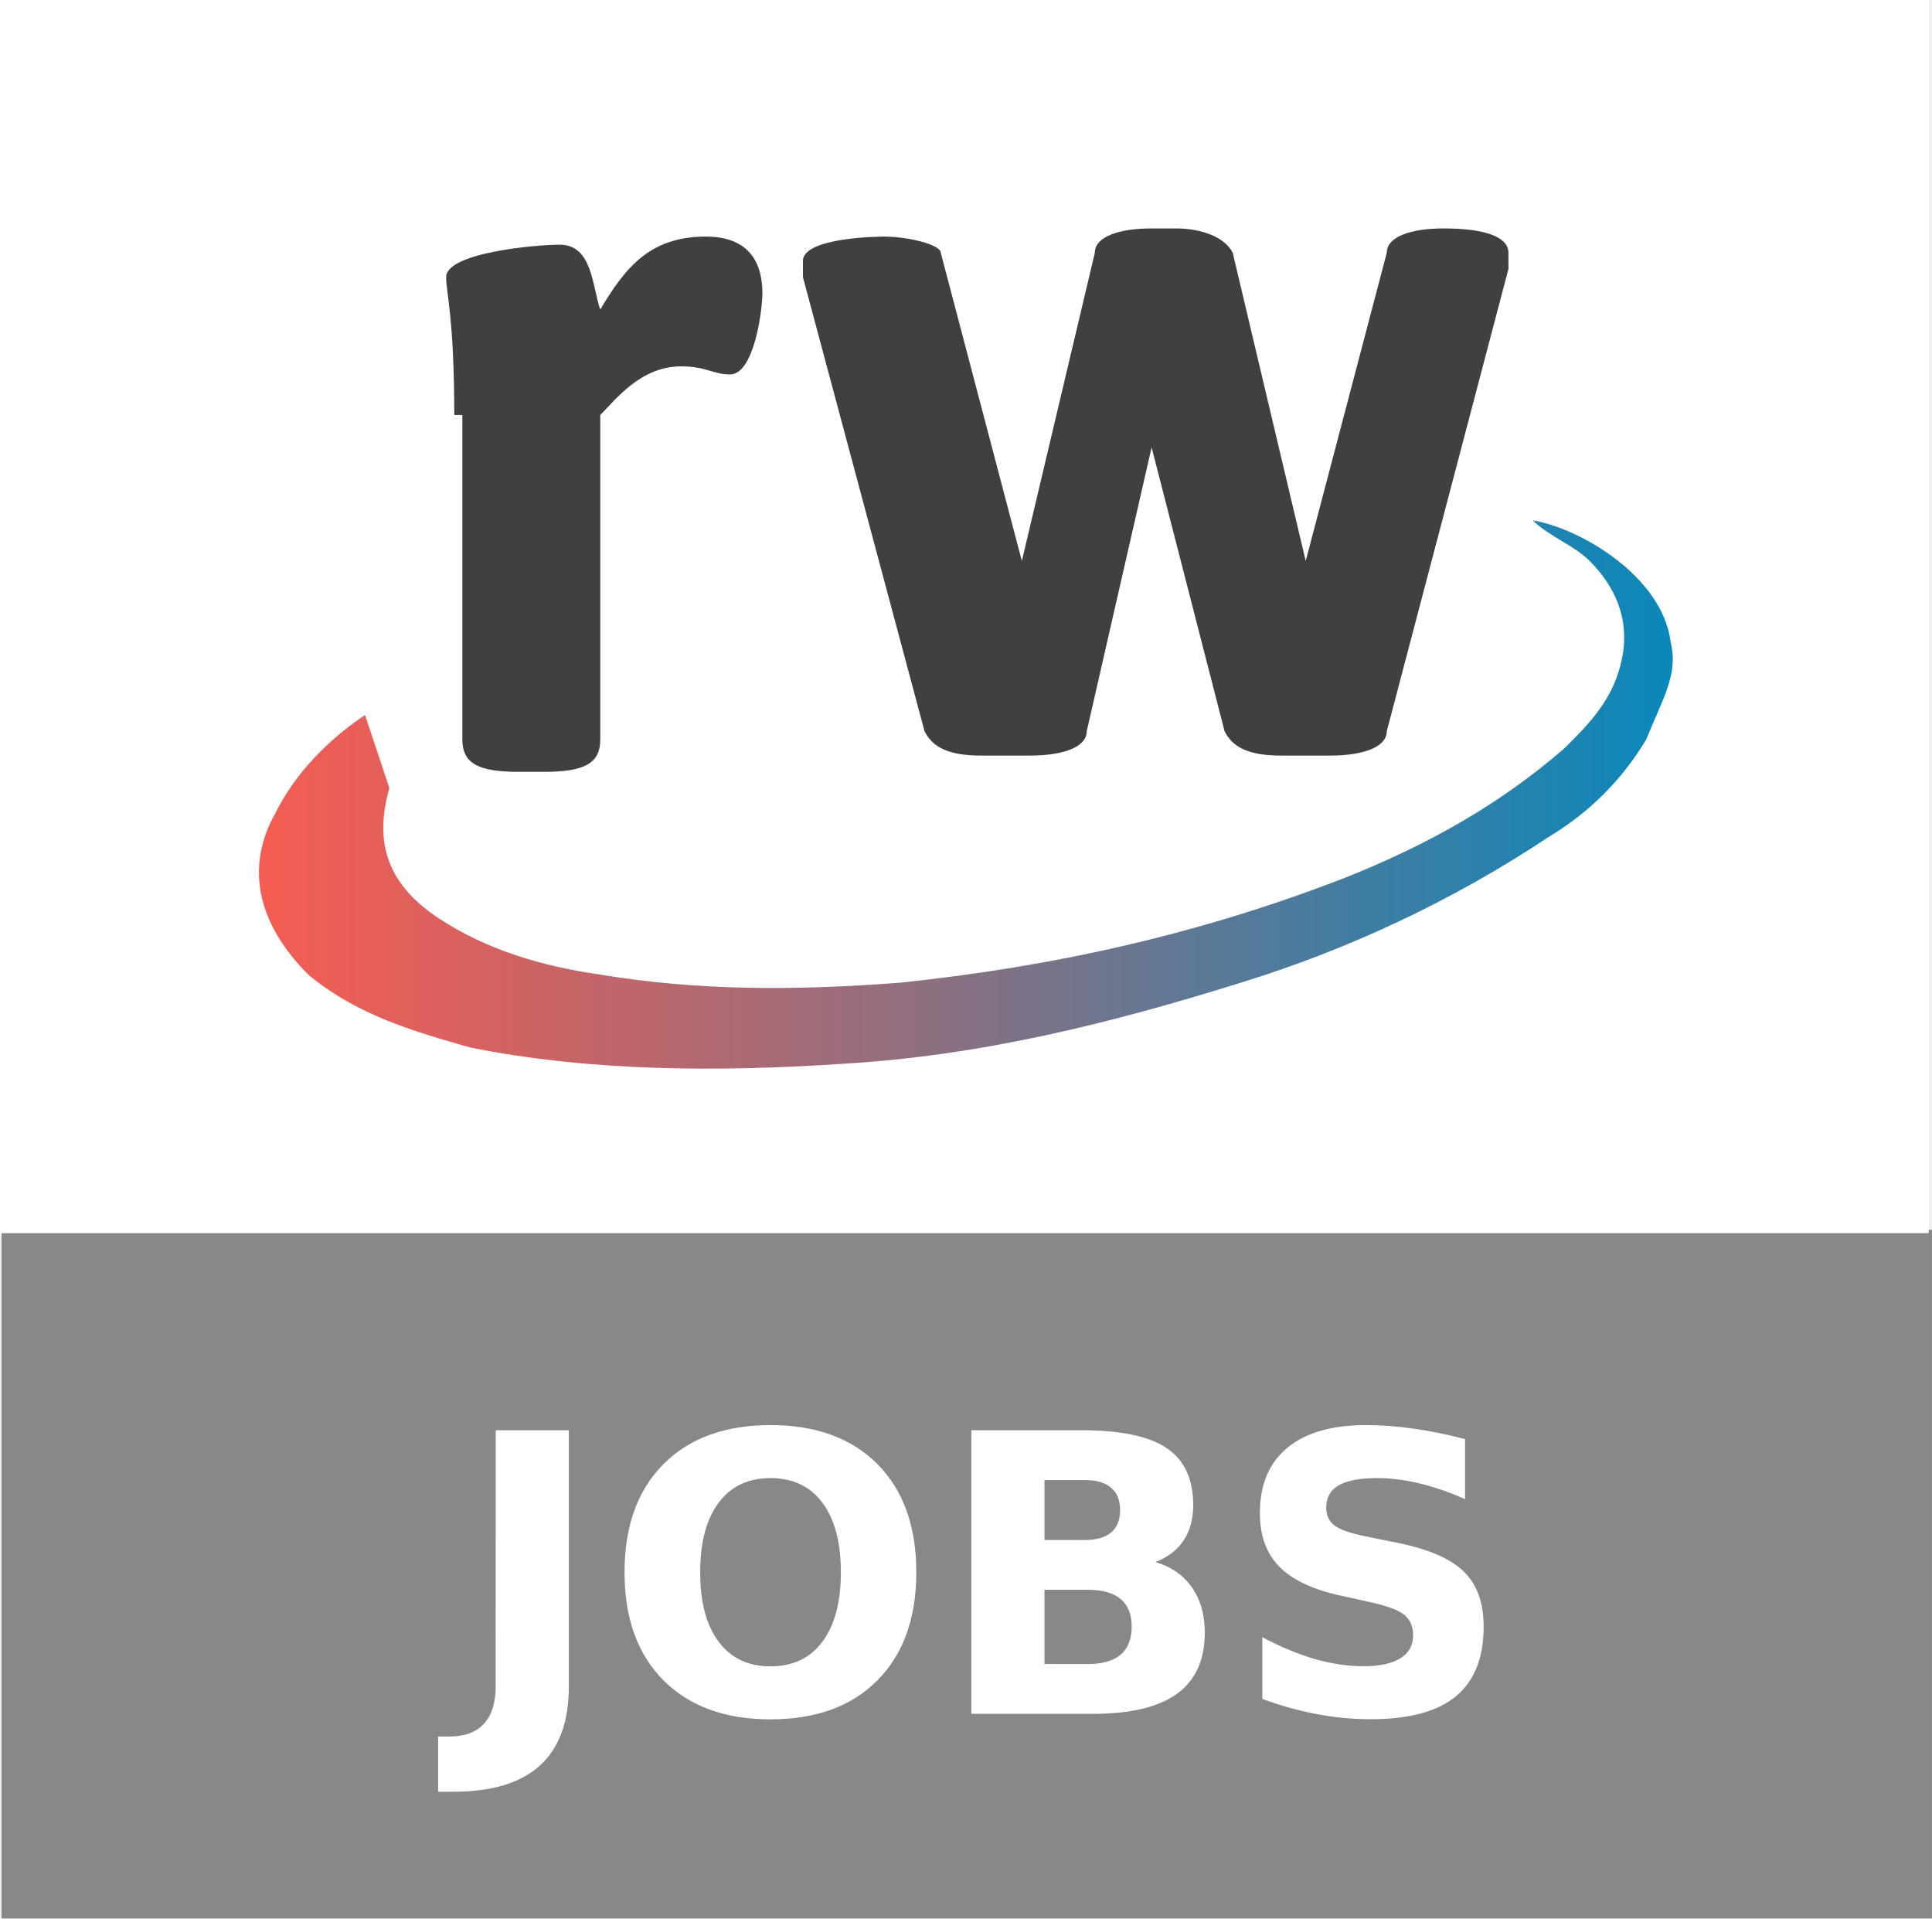
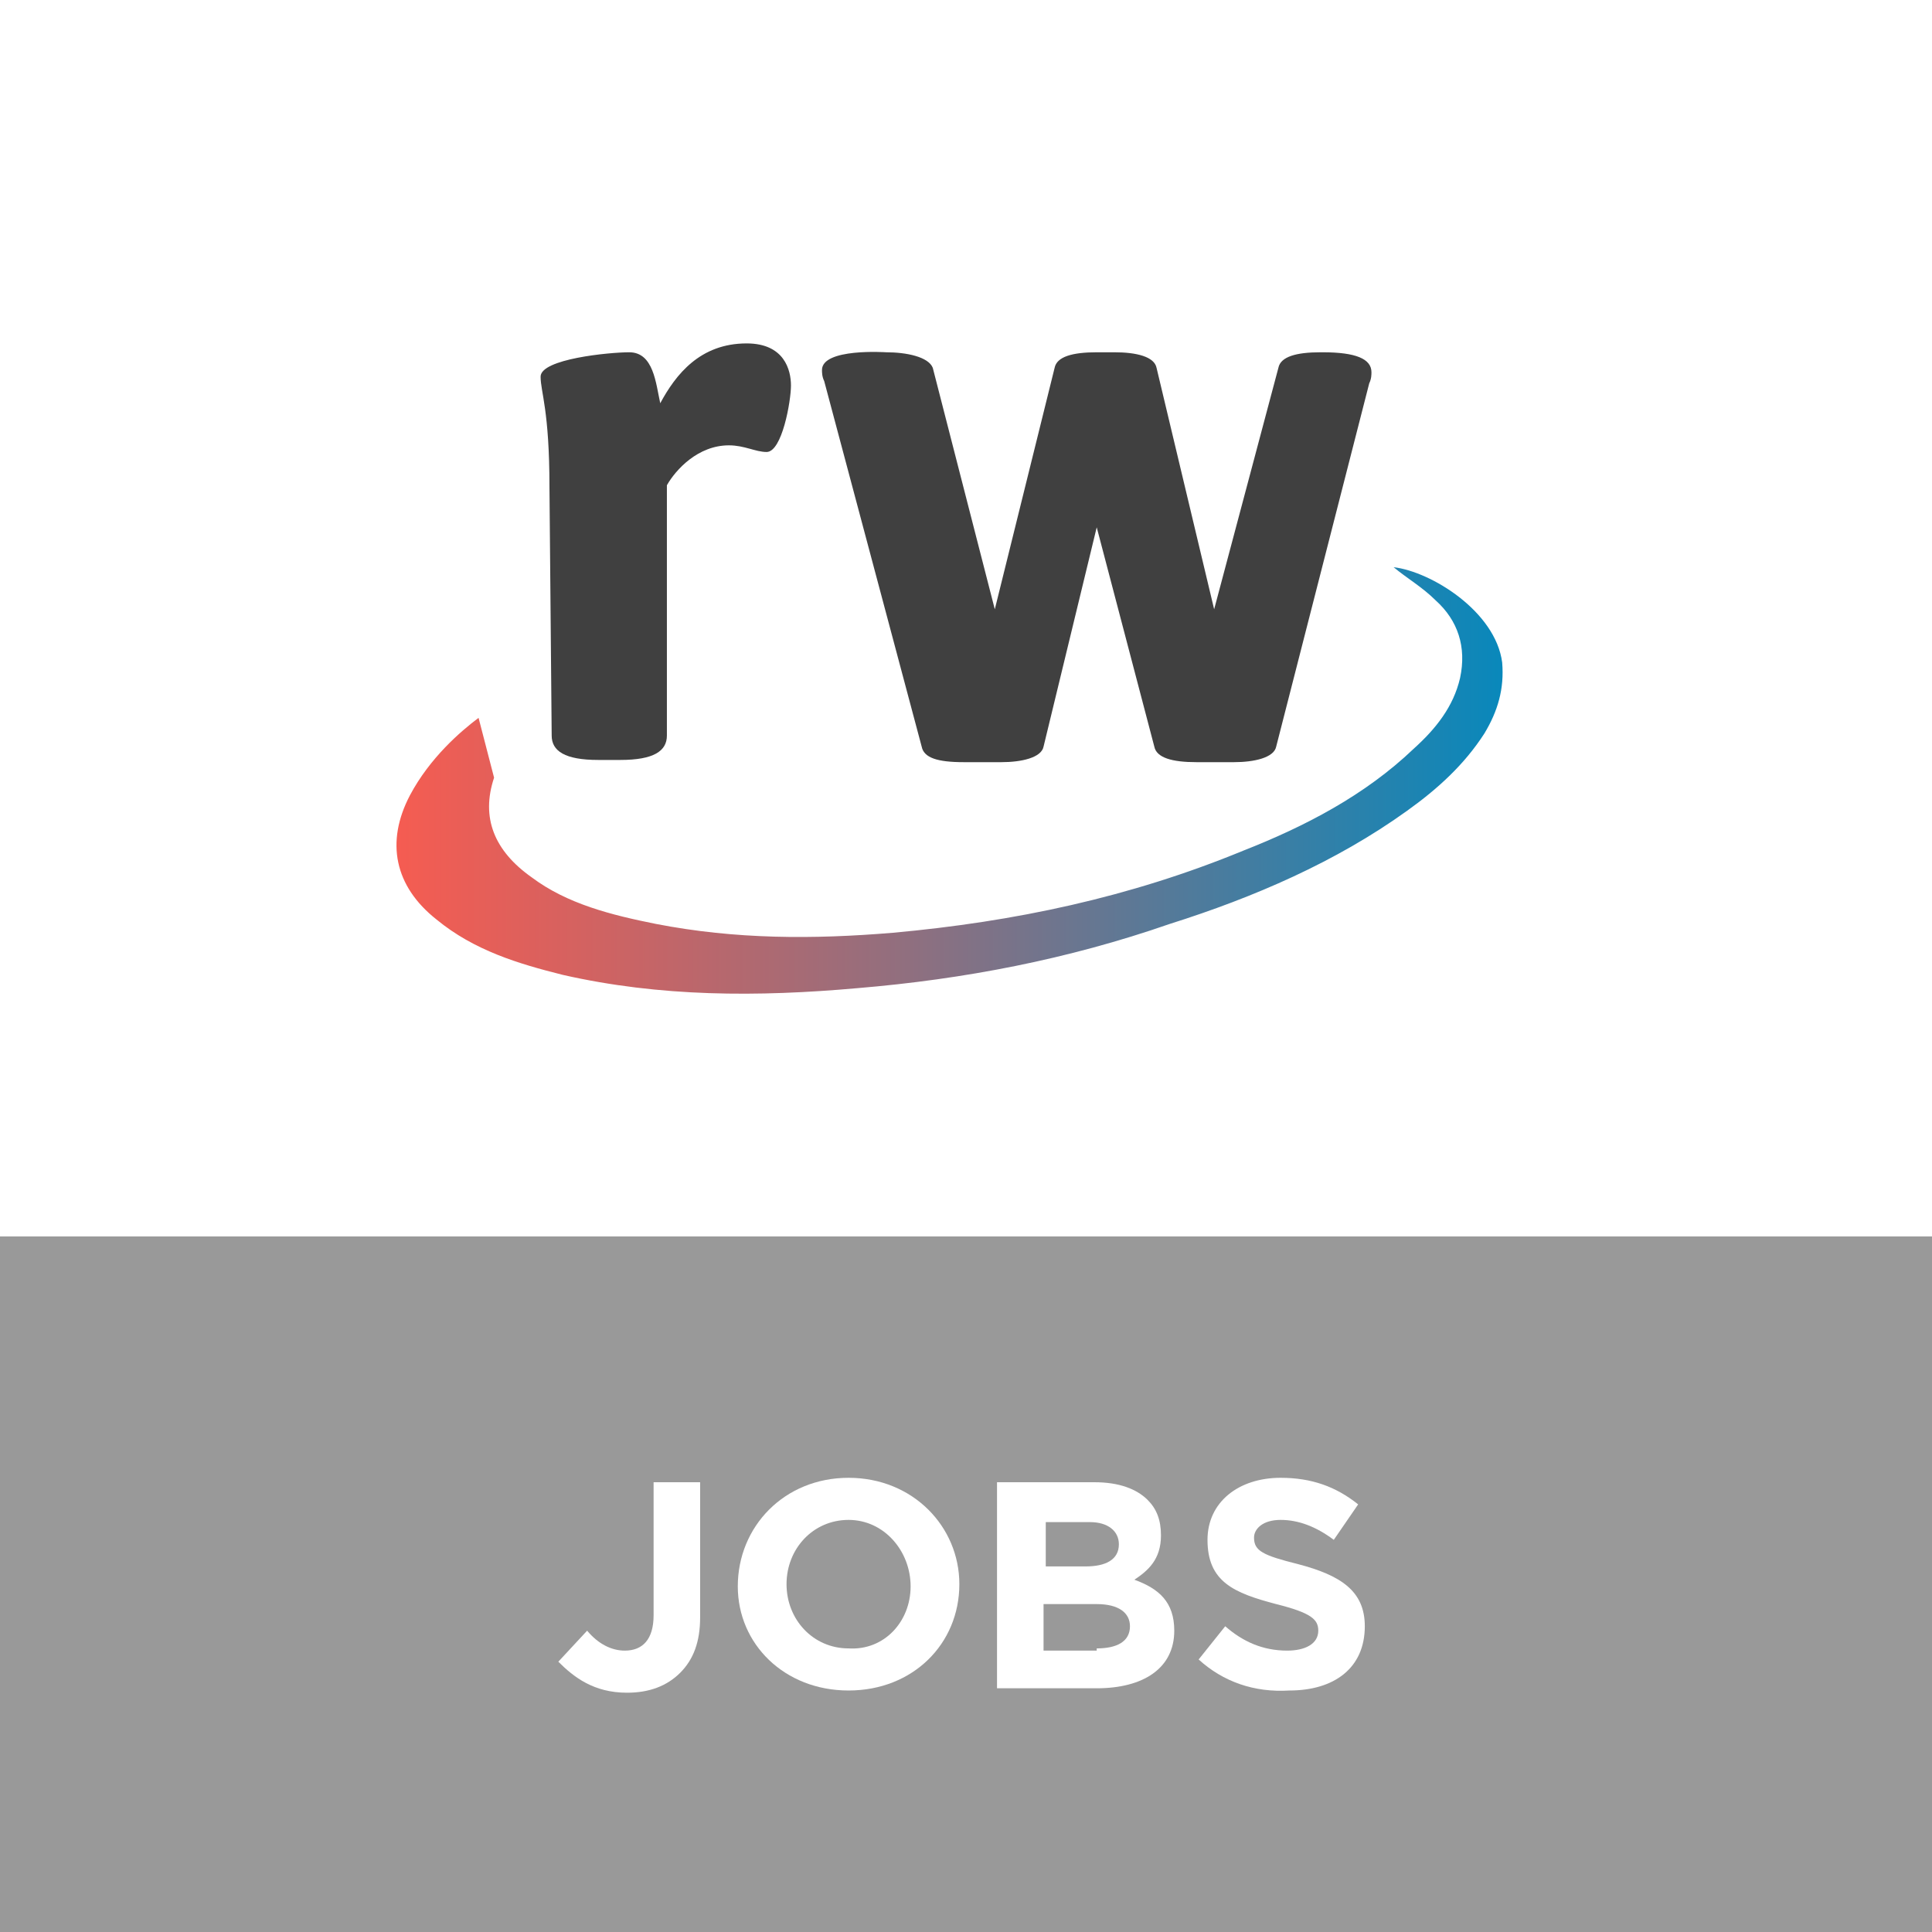
- <svg xmlns="http://www.w3.org/2000/svg" id="svg3827" version="1.1" viewBox="0 0 30.553 30.337" height="30.337mm" width="30.553mm">
-   <defs id="defs3821">
-     <linearGradient y2="-5096.338" y1="-5096.338" x2="164.01" x1="146.5" gradientUnits="userSpaceOnUse" gradientTransform="matrix(1.282461,0,0,-1.282461,-43.72785,-6322.918)" id="a">
-       <stop id="stop2" stop-color="#f65c51" offset="0" />
-       <stop id="stop4" stop-color="#d9615e" offset=".146" />
-       <stop id="stop6" stop-color="#906f7f" offset=".464" />
-       <stop id="stop8" stop-color="#1c84b2" offset=".926" />
-       <stop id="stop10" stop-color="#0988bb" offset="1" />
-     </linearGradient>
-   </defs>
-   <g transform="translate(-140.1753,-200.4538)" id="layer1">
-     <path id="path87" d="m 140.2,219.9 h 30.528 v 10.89 H 140.2 Z" style="fill:#888888;stroke-width:1.001" />
-     <g transform="translate(-0.02469037,0.05378686)" id="g107" style="fill:#ffffff">
-       <path id="path89" d="m 140.2,200.4 h 30.5 v 19.5 h -30.5 z" />
-     </g>
-     <path id="path109" d="m 147.359,207.016 c 0,-1.539 -0.128,-1.924 -0.128,-2.18 0,-0.385 1.411,-0.513 1.795,-0.513 0.513,0 0.513,0.641 0.641,1.026 0.385,-0.641 0.769,-1.154 1.667,-1.154 0.769,0 0.898,0.513 0.898,0.898 0,0.256 -0.128,1.282 -0.513,1.282 -0.256,0 -0.385,-0.128 -0.769,-0.128 -0.641,0 -1.026,0.513 -1.282,0.769 v 5.13 c 0,0.385 -0.256,0.513 -0.898,0.513 h -0.385 c -0.641,0 -0.898,-0.128 -0.898,-0.513 v -5.13 z" style="fill:#404040;stroke-width:1.282" />
-     <path id="path111" d="m 152.873,204.836 c 0,-0.128 0,-0.128 0,-0.256 0,-0.385 1.282,-0.385 1.282,-0.385 0.385,0 0.898,0.128 0.898,0.256 l 1.282,4.873 1.154,-4.873 c 0,-0.256 0.385,-0.385 0.898,-0.385 h 0.385 c 0.385,0 0.769,0.128 0.898,0.385 l 1.154,4.873 1.282,-4.873 c 0,-0.256 0.385,-0.385 0.898,-0.385 v 0 c 0.641,0 1.026,0.128 1.026,0.385 v 0.256 l -1.924,7.31 c 0,0.256 -0.385,0.385 -0.898,0.385 h -0.769 c -0.513,0 -0.769,-0.128 -0.898,-0.385 l -1.154,-4.489 -1.026,4.489 c 0,0.256 -0.385,0.385 -0.898,0.385 h -0.769 c -0.513,0 -0.769,-0.128 -0.898,-0.385 z" style="fill:#404040;stroke-width:1.282" />
-     <path id="path113" d="m 166.596,210.607 c -0.128,-1.026 -1.411,-1.795 -2.18,-1.924 0.256,0.256 0.641,0.385 0.898,0.641 0.385,0.385 0.641,0.898 0.513,1.539 -0.128,0.641 -0.513,1.026 -0.898,1.411 -1.026,0.898 -2.18,1.539 -3.463,2.052 -2.308,0.898 -4.617,1.411 -7.054,1.667 -1.667,0.128 -3.206,0.128 -4.745,-0.128 -0.898,-0.128 -1.795,-0.385 -2.565,-0.898 -0.769,-0.513 -1.026,-1.154 -0.769,-2.052 l -0.385,-1.154 v 0 c -0.385,0.256 -1.026,0.769 -1.411,1.539 -0.513,0.898 -0.256,1.795 0.513,2.565 0.769,0.641 1.667,0.898 2.565,1.154 1.924,0.385 3.976,0.385 5.899,0.256 2.18,-0.128 4.232,-0.641 6.284,-1.282 1.667,-0.513 3.334,-1.282 4.873,-2.308 0.641,-0.385 1.154,-0.898 1.539,-1.539 0.256,-0.641 0.513,-1.026 0.385,-1.539 z" style="fill:url(#a);stroke-width:1.282" />
-     <g id="Videos-2" style="font-weight:700;font-size:6.152px;font-family:'Source Sans Pro';text-transform:uppercase;text-anchor:middle;fill:#ffffff;stroke-width:0.236" aria-label="JOBS">
-       <path id="path5721" style="stroke-width:2.09" d="m 148.015,223.07 h 1.156 v 4.049 q 0,0.838 -0.457,1.253 -0.454,0.415 -1.376,0.415 h -0.234 v -0.874 h 0.18 q 0.36,0 0.544,-0.201 0.186,-0.201 0.186,-0.592 z" />
-       <path id="path5723" style="stroke-width:2.09" d="m 152.359,223.827 q -0.529,0 -0.82,0.391 -0.291,0.39 -0.291,1.099 0,0.706 0.291,1.096 0.291,0.391 0.82,0.391 0.532,0 0.823,-0.391 0.291,-0.391 0.291,-1.096 0,-0.709 -0.291,-1.099 -0.291,-0.391 -0.823,-0.391 z m 0,-0.838 q 1.081,0 1.694,0.619 0.613,0.619 0.613,1.709 0,1.087 -0.613,1.706 -0.613,0.619 -1.694,0.619 -1.078,0 -1.694,-0.619 -0.613,-0.619 -0.613,-1.706 0,-1.09 0.613,-1.709 0.616,-0.619 1.694,-0.619 z" />
-       <path id="path5725" style="stroke-width:2.09" d="m 157.333,224.806 q 0.273,0 0.415,-0.12 0.141,-0.12 0.141,-0.354 0,-0.231 -0.141,-0.351 -0.141,-0.123 -0.415,-0.123 h -0.64 v 0.949 z m 0.039,1.962 q 0.348,0 0.523,-0.147 0.177,-0.147 0.177,-0.445 0,-0.291 -0.174,-0.436 -0.174,-0.147 -0.526,-0.147 h -0.679 v 1.174 z m 1.075,-1.613 q 0.372,0.108 0.577,0.4 0.204,0.291 0.204,0.715 0,0.649 -0.439,0.967 -0.439,0.318 -1.334,0.318 h -1.919 v -4.485 h 1.736 q 0.934,0 1.352,0.282 0.421,0.282 0.421,0.904 0,0.327 -0.153,0.559 -0.153,0.228 -0.445,0.339 z" />
-       <path id="path5727" style="stroke-width:2.09" d="m 163.344,223.211 v 0.949 q -0.369,-0.165 -0.721,-0.249 -0.351,-0.084 -0.664,-0.084 -0.415,0 -0.613,0.114 -0.198,0.114 -0.198,0.354 0,0.18 0.132,0.282 0.135,0.099 0.487,0.171 l 0.493,0.099 q 0.748,0.15 1.063,0.457 0.315,0.306 0.315,0.871 0,0.742 -0.442,1.105 -0.439,0.36 -1.343,0.36 -0.427,0 -0.856,-0.081 -0.43,-0.081 -0.859,-0.24 v -0.976 q 0.43,0.228 0.829,0.345 0.403,0.114 0.775,0.114 0.378,0 0.58,-0.126 0.201,-0.126 0.201,-0.36 0,-0.21 -0.138,-0.324 -0.135,-0.114 -0.544,-0.204 l -0.448,-0.099 q -0.673,-0.144 -0.985,-0.46 -0.309,-0.315 -0.309,-0.85 0,-0.67 0.433,-1.03 0.433,-0.36 1.244,-0.36 0.369,0 0.76,0.057 0.39,0.054 0.808,0.165 z" />
-     </g>
-   </g>
+ <svg xmlns="http://www.w3.org/2000/svg" enable-background="new 0 0 87.2 87.2" viewBox="0 0 87.2 87.2">
+   <path d="m0 55.8h87.2v31.4h-87.2z" fill="#999" />
+   <path d="m0 0h87.2v55.8h-87.2z" fill="#fff" />
+   <path d="m25.2 75 1.3-1.4c.5.6 1.1.9 1.7.9.8 0 1.3-.5 1.3-1.6v-6h2.1v6.1c0 1.1-.3 1.9-.9 2.5s-1.4.9-2.4.9c-1.5 0-2.4-.7-3.1-1.4z" fill="#fff" />
+   <path d="m33.3 71.6 0 0c0-2.7 2.1-4.9 5-4.9s5 2.2 5 4.8v0c0 2.7-2.1 4.8-5 4.8s-5-2.1-5-4.7zm7.8 0 0 0c0-1.6-1.2-3-2.8-3s-2.8 1.3-2.8 2.9v0c0 1.6 1.2 2.9 2.8 2.9 1.6.1 2.8-1.2 2.8-2.8z" fill="#fff" />
+   <path d="m45.1 66.9h4.3c1.1 0 1.9.3 2.4.8.4.4.6.9.6 1.6v0c0 1.1-.6 1.6-1.2 2 1.1.4 1.8 1 1.8 2.3v0c0 1.7-1.4 2.6-3.5 2.6h-4.5v-9.3zm3.9 3.8c.9 0 1.5-.3 1.5-1v0c0-.6-.5-1-1.3-1h-2v2zm .5 3.7c.9 0 1.5-.3 1.5-1v0c0-.6-.5-1-1.5-1h-2.4v2.1h2.4z" fill="#fff" />
+   <path d="m54.1 74.9 1.2-1.5c.8.7 1.7 1.1 2.8 1.1.8 0 1.4-.3 1.4-.9v0c0-.5-.3-.8-1.9-1.2-1.9-.5-3.1-1-3.1-2.9v0c0-1.7 1.4-2.8 3.3-2.8 1.4 0 2.5.4 3.5 1.2l-1.1 1.6c-.8-.6-1.6-.9-2.4-.9s-1.2.4-1.2.8v0c0 .6.4.8 2 1.2 1.9.5 3 1.2 3 2.8v0c0 1.9-1.4 2.9-3.4 2.9-1.6.1-3-.4-4.1-1.4z" fill="#fff" />
+   <clipPath>
+     <path d="m385.2 46.2v.1h-.1z" />
+   </clipPath>
+   <linearGradient id="a" gradientTransform="matrix(1 0 0 -1 0 -6140.864)" gradientUnits="userSpaceOnUse" x1="17.719" x2="67.793" y1="-6176.055" y2="-6176.055">
+     <stop offset="0" stop-color="#f65c51" />
+     <stop offset=".146" stop-color="#d9615e" />
+     <stop offset=".464" stop-color="#906f7f" />
+     <stop offset=".926" stop-color="#1c84b2" />
+     <stop offset="1" stop-color="#0988bb" />
+   </linearGradient>
+   <path d="m24.8 22c0-3.5-.4-4.3-.4-5 0-.8 3.1-1.1 4-1.1 1.1 0 1.2 1.4 1.4 2.3.7-1.3 1.8-2.7 3.9-2.7 1.7 0 2 1.2 2 1.9s-.4 3-1.1 3c-.5 0-1-.3-1.7-.3-1.4 0-2.4 1.1-2.8 1.8v11.3c0 .7-.6 1.1-2.1 1.1h-1c-1.5 0-2.1-.4-2.1-1.1z" fill="#404040" />
+   <path d="m37.2 17.2c-.1-.2-.1-.4-.1-.5 0-1 2.9-.8 2.9-.8.9 0 1.9.2 2.1.7l2.8 10.9 2.7-10.9c.1-.5.8-.7 1.9-.7h.8c1 0 1.8.2 1.9.7l2.6 10.9 2.9-10.9c.1-.5.8-.7 1.9-.7h.1c1.5 0 2.2.3 2.2.9 0 .1 0 .3-.1.5l-4.2 16.4c-.1.5-1 .7-1.9.7h-1.7c-1.1 0-1.8-.2-1.9-.7l-2.6-9.9-2.4 9.9c-.1.5-1 .7-1.9.7h-1.7c-1.2 0-1.8-.2-1.9-.7z" fill="#404040" />
+   <path d="m67.8 29.9c-.3-2.3-3.2-4.1-4.9-4.3.6.5 1.3.9 1.9 1.5 1 .9 1.4 2.1 1.1 3.5-.3 1.3-1.1 2.3-2.1 3.2-2.2 2.1-4.9 3.5-7.7 4.6-5.1 2.1-10.3 3.2-15.8 3.7-3.6.3-7.1.3-10.7-.4-2-.4-4-.9-5.6-2.1-1.7-1.2-2.3-2.7-1.7-4.5l-.7-2.7 0 0c-.8.6-2.2 1.8-3.1 3.5-1.1 2.1-.7 4.1 1.2 5.6 1.7 1.4 3.7 2 5.7 2.5 4.4 1 8.8 1 13.3.6 4.8-.4 9.5-1.3 14.1-2.9 3.8-1.2 7.5-2.8 10.7-5.1 1.4-1 2.6-2.1 3.5-3.5.6-1 .9-2 .8-3.2z" fill="url(#a)" />
</svg>
